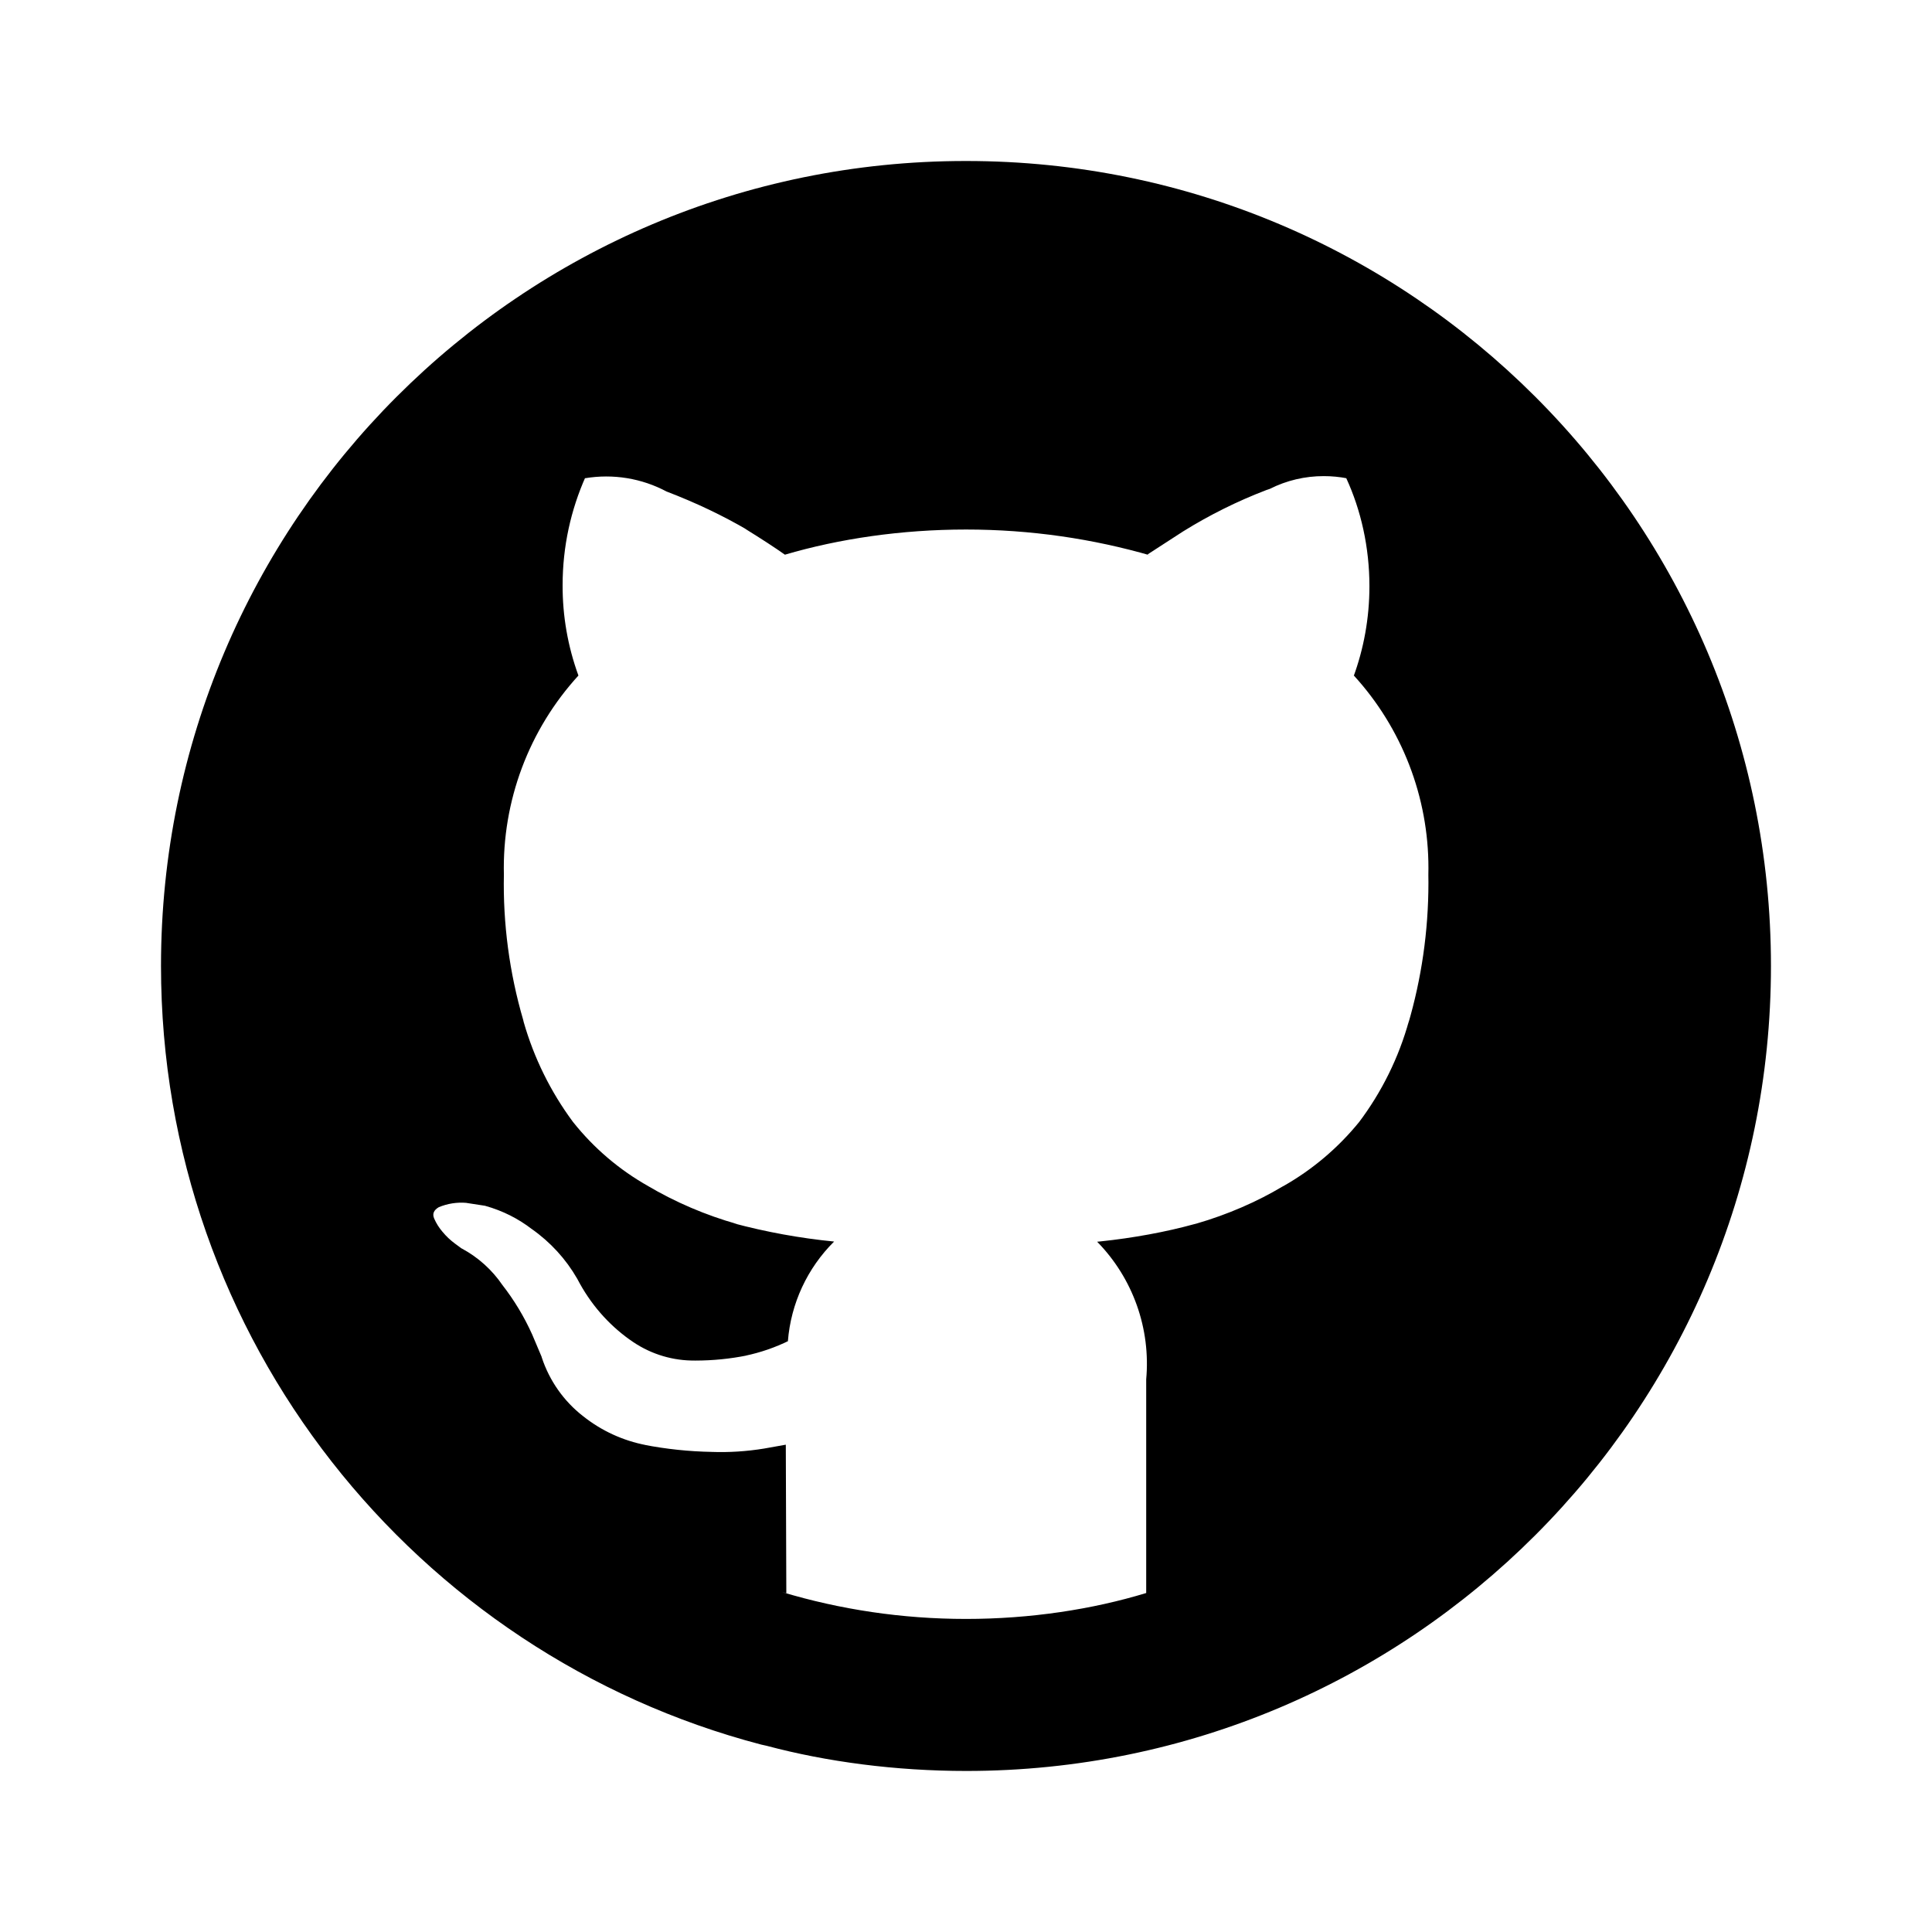
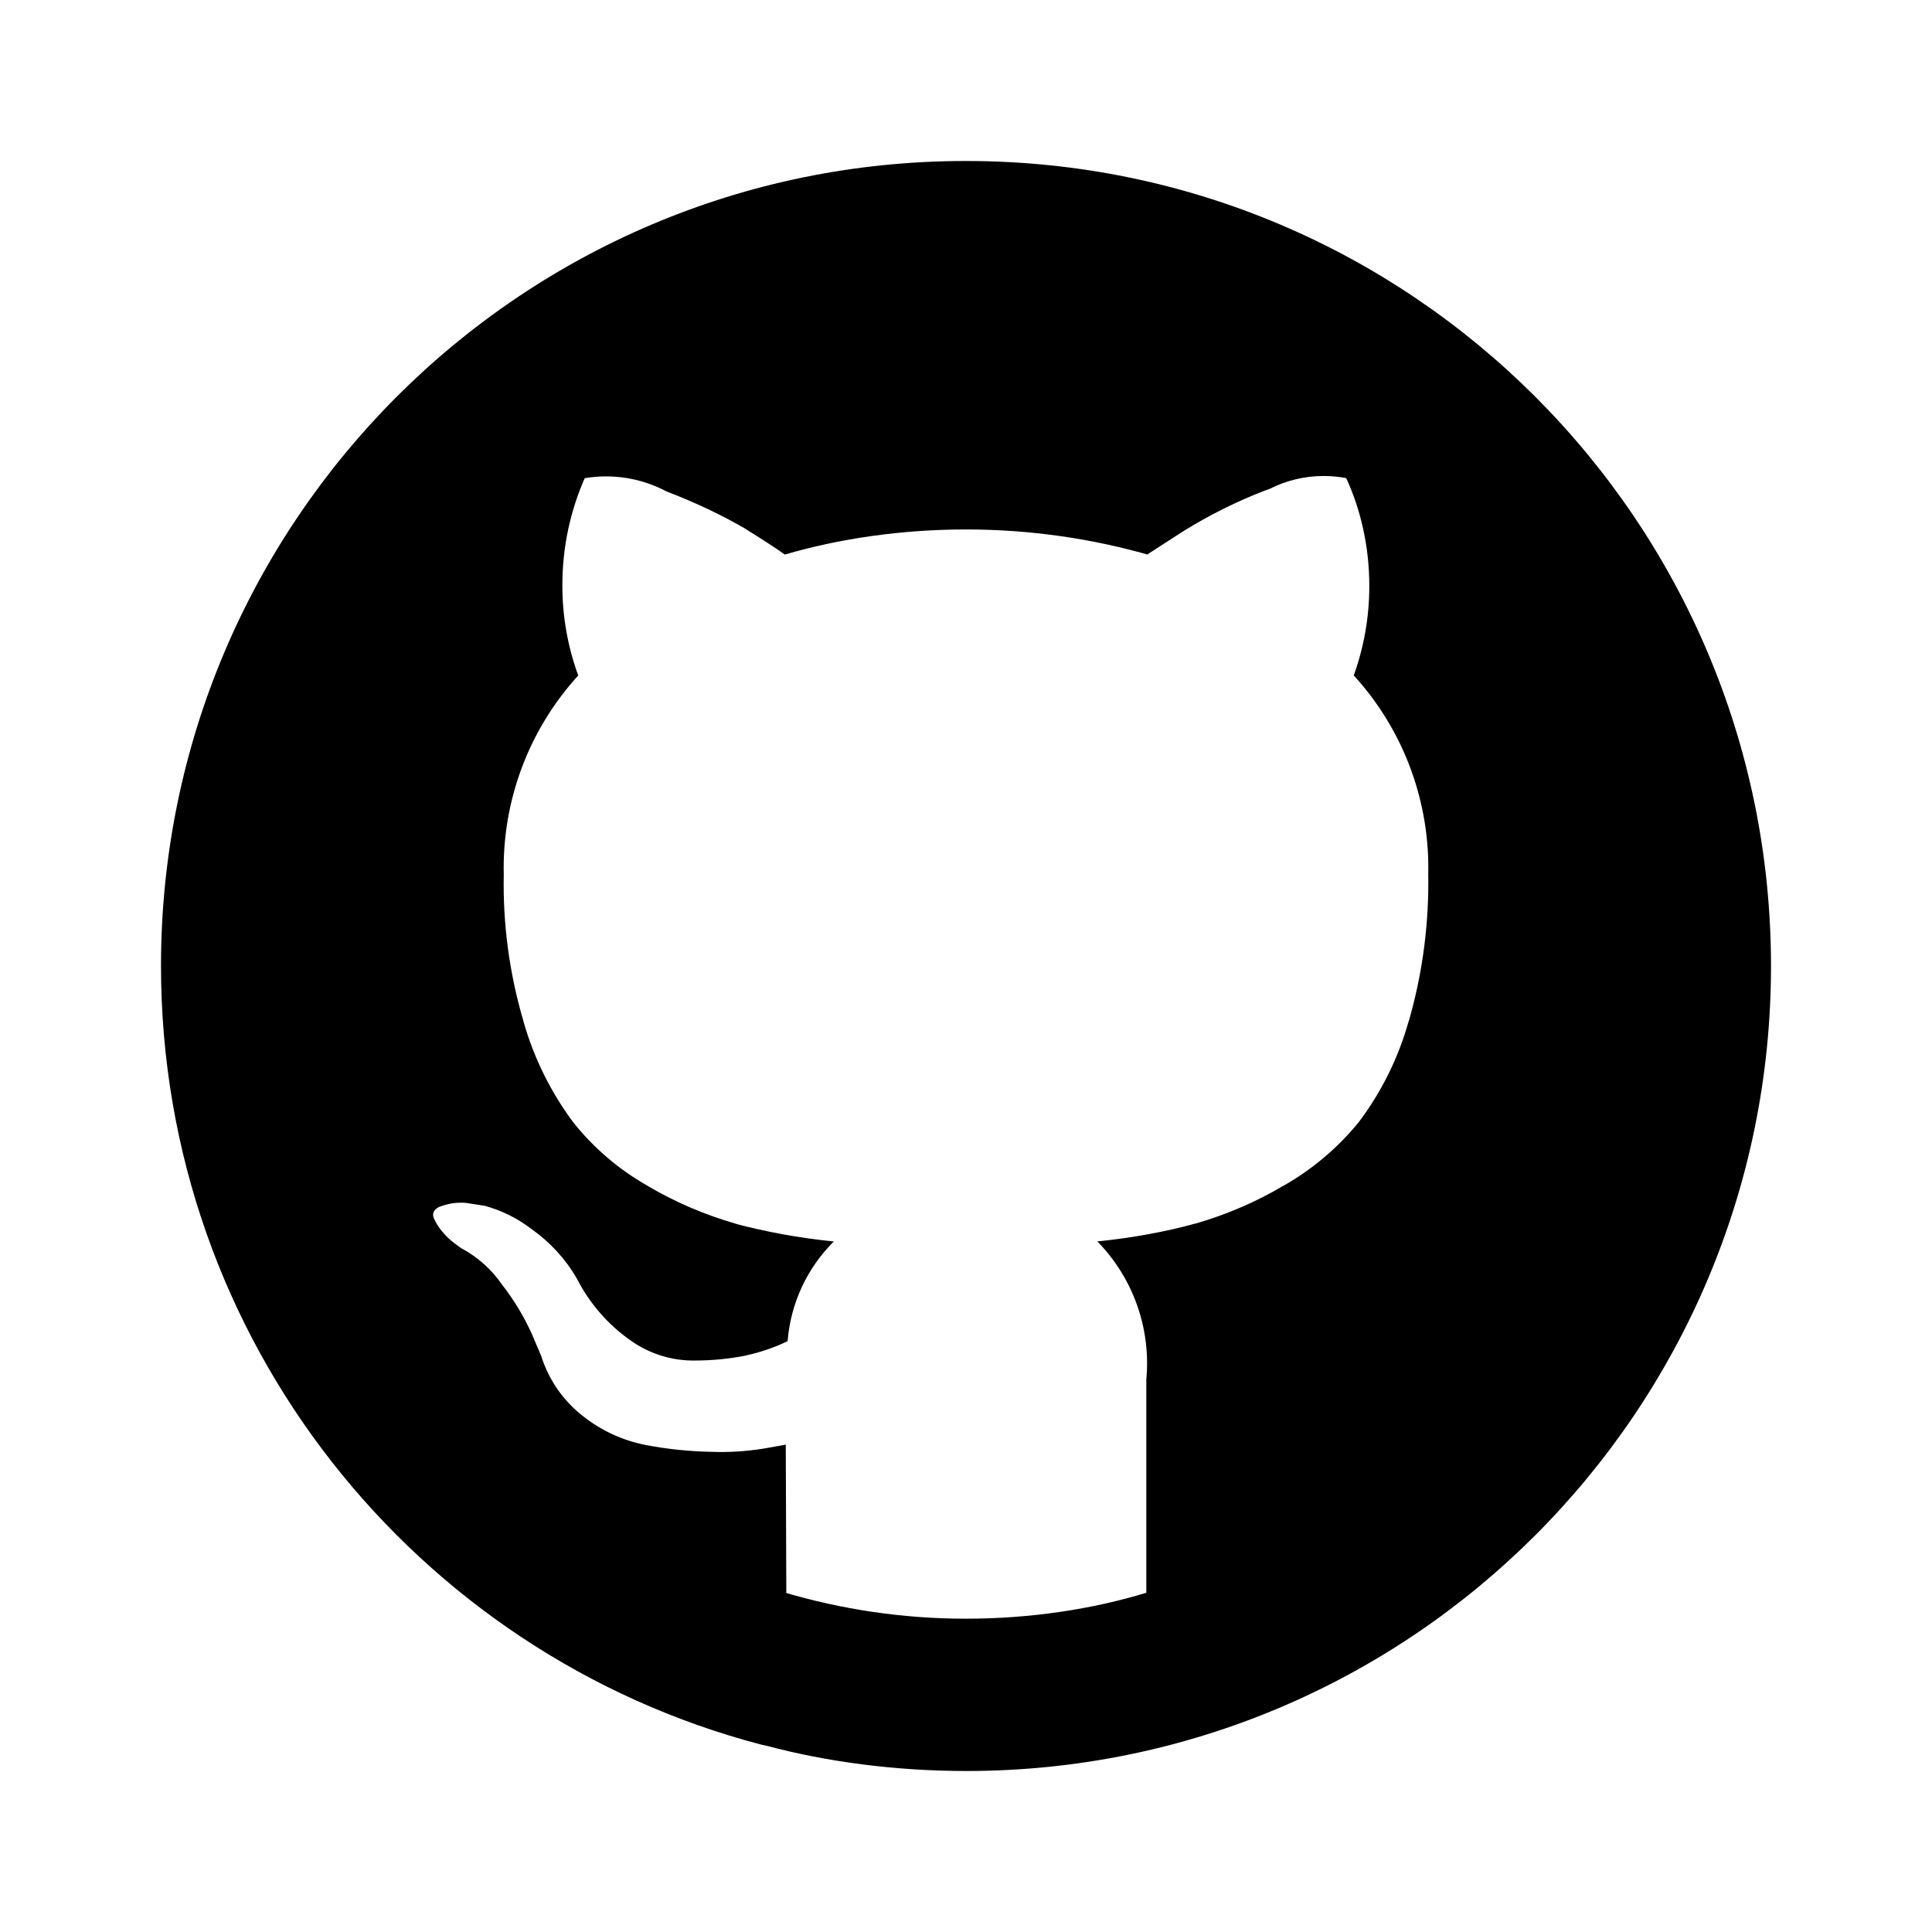
- <svg xmlns="http://www.w3.org/2000/svg" id="bb" width="48" height="48" viewBox="0 0 48 48">
-   <g id="bc">
-     <path d="M24,4h-.012C12.949,4,4,12.953,4,23.997c0,9.288,6.33,17.098,14.909,19.346l.139,.031c1.488,.397,3.198,.625,4.96,.625,11.041,0,19.991-8.954,19.991-20S35.05,4,24.009,4h-.008Zm-4.464,35.576c-.006-1.228-.01-2.456-.013-3.683l-.539,.096c-.433,.071-.872,.099-1.311,.083h.012c-.568-.01-1.133-.07-1.69-.178l.061,.01c-.577-.109-1.119-.359-1.577-.726l.007,.006c-.479-.373-.835-.88-1.025-1.456l-.006-.022-.234-.553c-.199-.442-.45-.858-.748-1.239l.01,.013c-.258-.378-.602-.688-1.004-.905l-.015-.007-.164-.121c-.112-.083-.214-.179-.302-.286l-.003-.003c-.085-.099-.155-.209-.207-.328l-.003-.008c-.047-.112-.008-.204,.117-.277,.216-.09,.451-.127,.685-.107h-.005l.468,.072c.444,.124,.832,.323,1.168,.583l-.007-.006c.467,.329,.848,.747,1.127,1.231l.01,.018c.317,.608,.756,1.111,1.288,1.494l.013,.008c.446,.325,.98,.506,1.532,.517h.003l.09,.001c.441,0,.871-.044,1.288-.128l-.042,.007c.375-.079,.738-.204,1.082-.373l-.027,.012c.074-.936,.482-1.814,1.148-2.475-.849-.084-1.689-.237-2.513-.458l.11,.025c-.787-.222-1.543-.545-2.247-.962l.043,.024c-.723-.405-1.361-.948-1.877-1.597l-.01-.013c-.55-.744-.962-1.58-1.217-2.469l-.013-.055c-.343-1.174-.505-2.393-.48-3.616v.011c-.045-1.831,.62-3.608,1.857-4.958l-.005,.006c-.263-.72-.396-1.48-.393-2.246,0-.961,.205-1.874,.573-2.698l-.017,.042c.696-.117,1.411,0,2.033,.333l-.018-.008c.764,.293,1.409,.604,2.023,.961l-.067-.036c.414,.256,.746,.472,.996,.649,1.348-.397,2.898-.625,4.5-.625s3.152,.228,4.617,.654l-.117-.029,.891-.577c.656-.408,1.349-.753,2.071-1.029l.085-.029c.416-.21,.876-.318,1.342-.317,.198,0,.39,.019,.577,.055l-.019-.003c.363,.789,.575,1.711,.575,2.683,0,.796-.142,1.559-.402,2.264l.015-.045c1.195,1.308,1.856,3.017,1.853,4.789l-.002,.172v-.008l.002,.19c0,1.221-.176,2.4-.504,3.515l.022-.087c-.253,.919-.679,1.782-1.255,2.543l.013-.018c-.519,.638-1.152,1.175-1.867,1.582l-.033,.017c-.633,.378-1.364,.697-2.137,.921l-.067,.017c-.682,.188-1.498,.341-2.335,.428l-.068,.006c.89,.908,1.336,2.163,1.218,3.43l.001-.017v5.315c-1.34,.408-2.881,.644-4.476,.644-1.591,0-3.128-.234-4.577-.669l.113,.029h-.002Z" />
-   </g>
+ <svg width="24" height="24" viewBox="0 0 24 24">
+   <path d="M12 2h-.006C6.475 2 2 6.477 2 11.999c0 4.644 3.165 8.549 7.455 9.673l.07.015c.744.199 1.599.313 2.48.313C17.525 22 22 17.523 22 12S17.525 2 12.004 2h-.004ZM9.768 19.788a942.304 942.304 0 0 1-.007-1.842l-.27.048a3.292 3.292 0 0 1-.655.041h.006a4.854 4.854 0 0 1-.845-.089l.03.005a1.796 1.796 0 0 1-.789-.363l.003.003a1.528 1.528 0 0 1-.512-.728l-.003-.011-.117-.276a2.997 2.997 0 0 0-.374-.62l.005.007a1.435 1.435 0 0 0-.502-.453l-.008-.004-.082-.06a.851.851 0 0 1-.151-.143l-.001-.001a.666.666 0 0 1-.104-.164l-.002-.004c-.024-.056-.004-.102.058-.138a.729.729 0 0 1 .343-.053h-.003l.234.036a1.688 1.688 0 0 1 .584.291l-.004-.003c.233.165.424.373.563.615l.005.009c.158.304.378.556.644.747l.006.004c.223.163.49.253.766.259h.002l.045 0c.22 0 .435-.022.644-.064l-.021.003c.187-.039.369-.102.541-.186l-.013.006a1.963 1.963 0 0 1 .574-1.238 7.867 7.867 0 0 1-1.256-.229l.055.013a4.704 4.704 0 0 1-1.123-.481l.022.012a3.19 3.19 0 0 1-.938-.799l-.005-.007a3.87 3.87 0 0 1-.608-1.234l-.007-.027a6.007 6.007 0 0 1-.24-1.808v.005a3.542 3.542 0 0 1 .928-2.479l-.003.003a3.24 3.24 0 0 1-.197-1.123c0-.481.102-.937.287-1.349l-.008.021a1.599 1.599 0 0 1 1.017.166l-.009-.004c.382.147.705.302 1.012.481l-.033-.018c.207.128.373.236.498.324.674-.198 1.449-.312 2.25-.312.801 0 1.576.114 2.308.327l-.058-.015.446-.288a6.037 6.037 0 0 1 1.035-.514l.043-.015a1.482 1.482 0 0 1 .671-.159c.099 0 .195.01.288.028l-.01-.002c.182.394.287.855.287 1.341 0 .398-.071.779-.201 1.132l.007-.023a3.542 3.542 0 0 1 .927 2.394l-.001.086v-.004l.001.095a6.21 6.21 0 0 1-.252 1.758l.011-.044a3.76 3.76 0 0 1-.627 1.271l.007-.009a3.32 3.32 0 0 1-.933.791l-.016.008c-.317.189-.682.348-1.068.461l-.033.008c-.341.094-.749.17-1.167.214l-.034.003a2.163 2.163 0 0 1 .609 1.715l0-.008v2.658c-.67.204-1.44.322-2.238.322a7.946 7.946 0 0 1-2.288-.335l.056.015h-.001Z" />
</svg>
